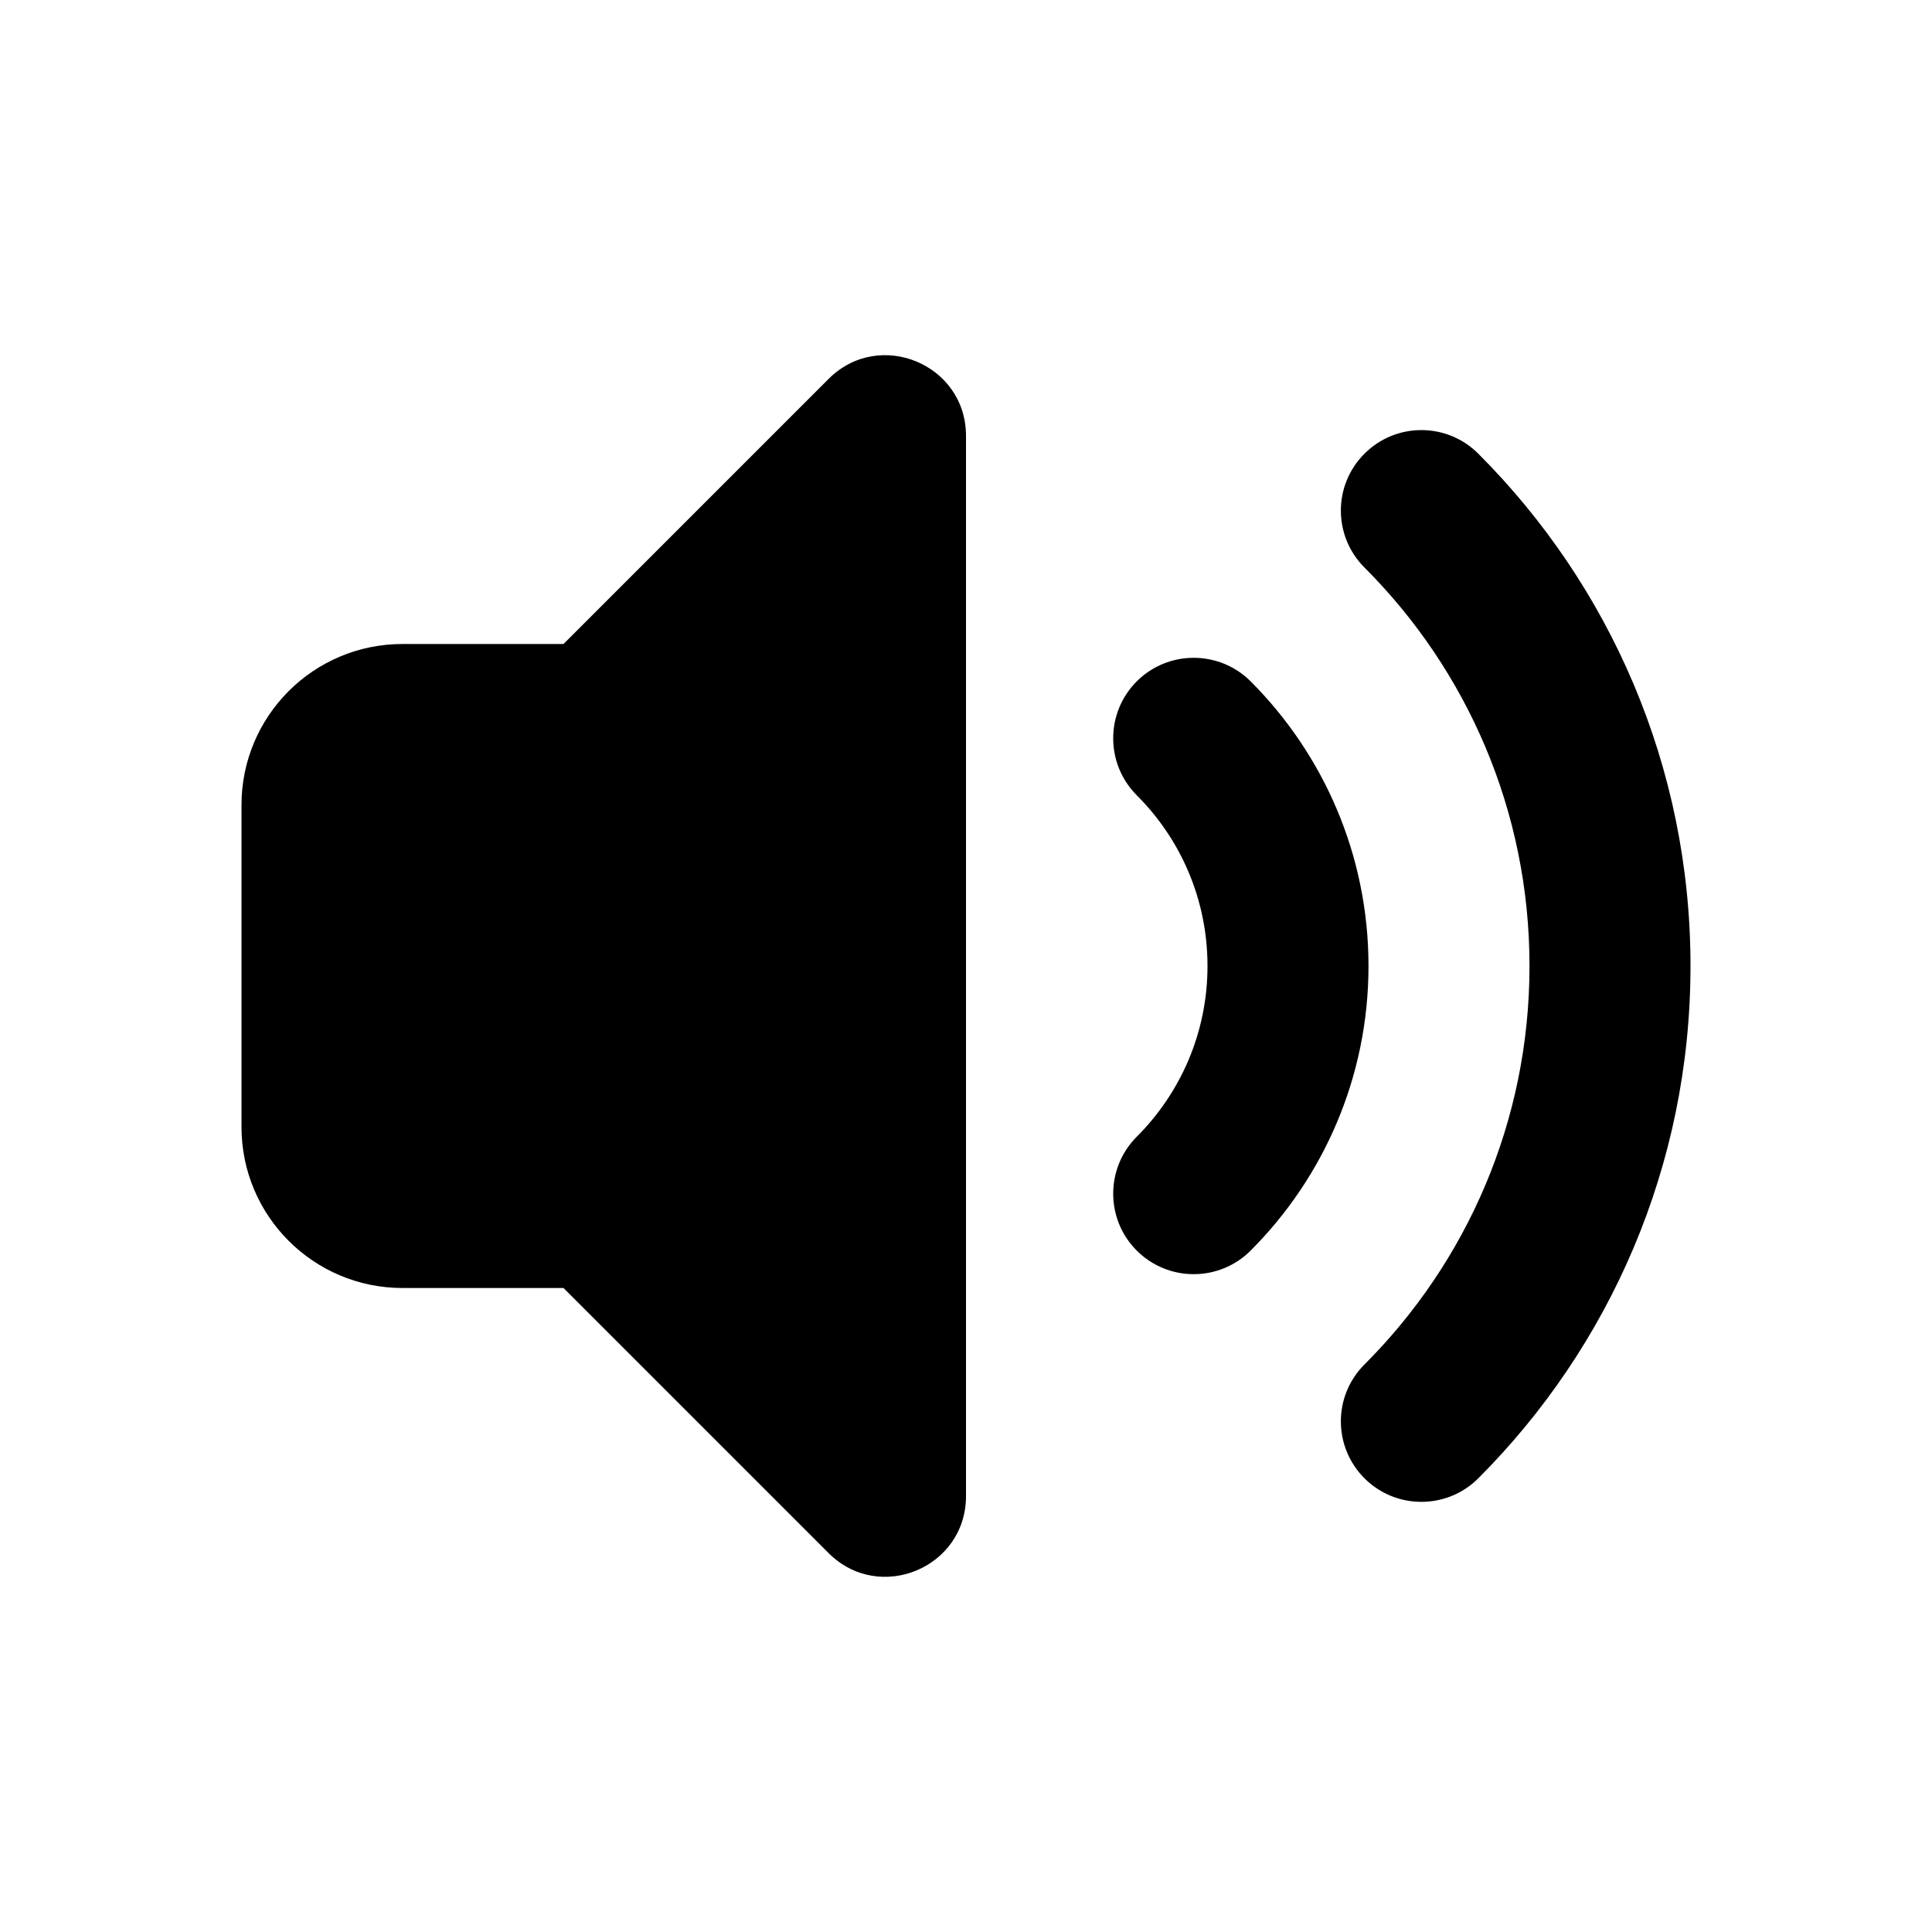
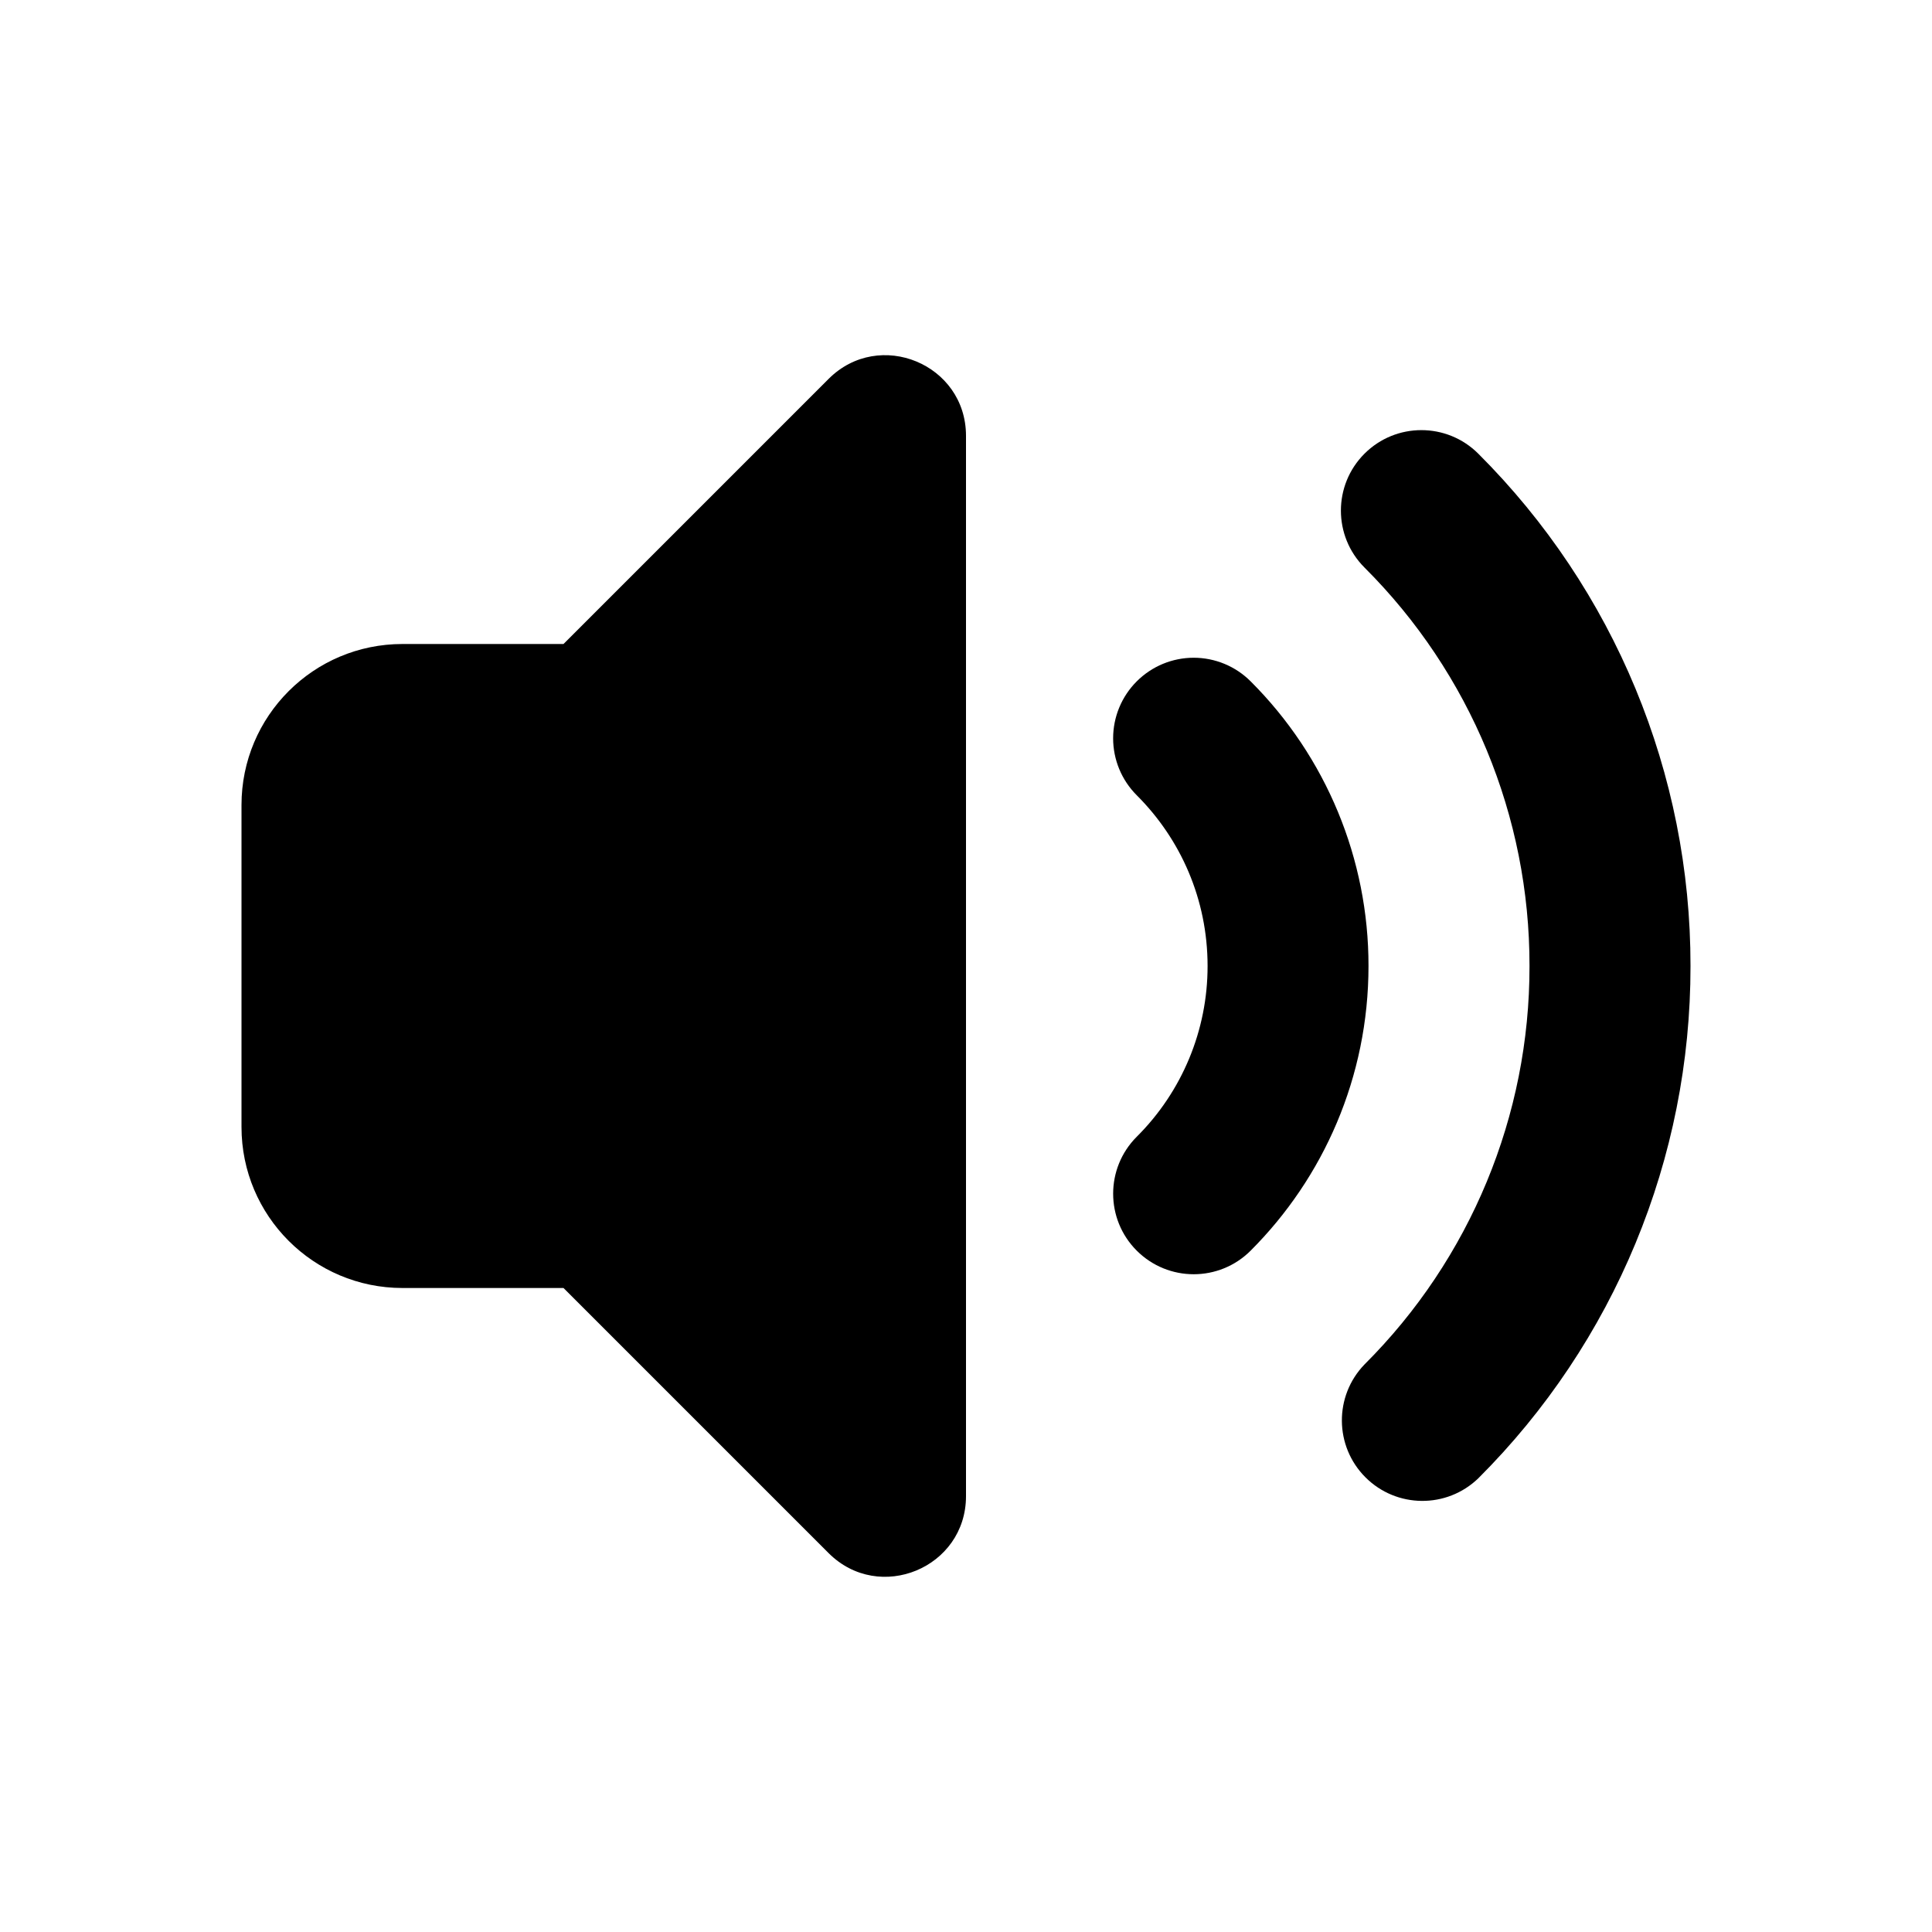
- <svg xmlns="http://www.w3.org/2000/svg" width="24" height="24" viewBox="0 0 24 24" fill="none">
-   <path d="M3 14V10C3 8.895 3.895 8 5 8H7L10.293 4.707C10.923 4.077 12 4.523 12 5.414V18.586C12 19.477 10.923 19.923 10.293 19.293L7 16H5C3.895 16 3 15.104 3 14Z" fill="currentColor" />
-   <path d="M14.121 8.464C14.512 8.074 15.145 8.074 15.536 8.464C16.439 9.368 17 10.619 17 12C17 13.38 16.439 14.632 15.536 15.535C15.145 15.926 14.512 15.926 14.121 15.535C13.731 15.145 13.731 14.512 14.121 14.121C14.665 13.577 15 12.829 15 12C15 11.171 14.665 10.422 14.121 9.879C13.731 9.488 13.731 8.855 14.121 8.464Z" fill="currentColor" />
-   <path d="M16.95 5.636C17.34 5.245 17.974 5.245 18.364 5.636C19.992 7.264 21 9.515 21 12C21 14.485 19.991 16.736 18.364 18.364C17.974 18.754 17.34 18.754 16.95 18.364C16.559 17.973 16.559 17.34 16.95 16.95C18.218 15.682 19 13.933 19 12C19 10.067 18.218 8.318 16.95 7.05C16.559 6.66 16.559 6.026 16.95 5.636Z" fill="currentColor" />
+ <svg xmlns="http://www.w3.org/2000/svg" width="24" height="24" fill="currentColor" viewBox="0 0 24 24">
+   <path d="M3 14v-4a2 2 0 0 1 2-2h2l3.293-3.293c.63-.63 1.707-.184 1.707.707v13.172c0 .89-1.077 1.337-1.707.707L7 16H5a2 2 0 0 1-2-2Zm11.121-5.536a1 1 0 0 1 1.415 0A4.987 4.987 0 0 1 17 12c0 1.38-.56 2.632-1.464 3.536a1 1 0 0 1-1.415-1.415 2.988 2.988 0 0 0 .88-2.121c0-.829-.335-1.577-.88-2.121a1 1 0 0 1 0-1.415Z" />
+   <path d="M16.95 5.636a1 1 0 0 1 1.414 0A8.975 8.975 0 0 1 21 12a8.975 8.975 0 0 1-2.636 6.364 1 1 0 0 1-1.414-1.414A6.975 6.975 0 0 0 19 12a6.975 6.975 0 0 0-2.05-4.95 1 1 0 0 1 0-1.414Z" />
</svg>
